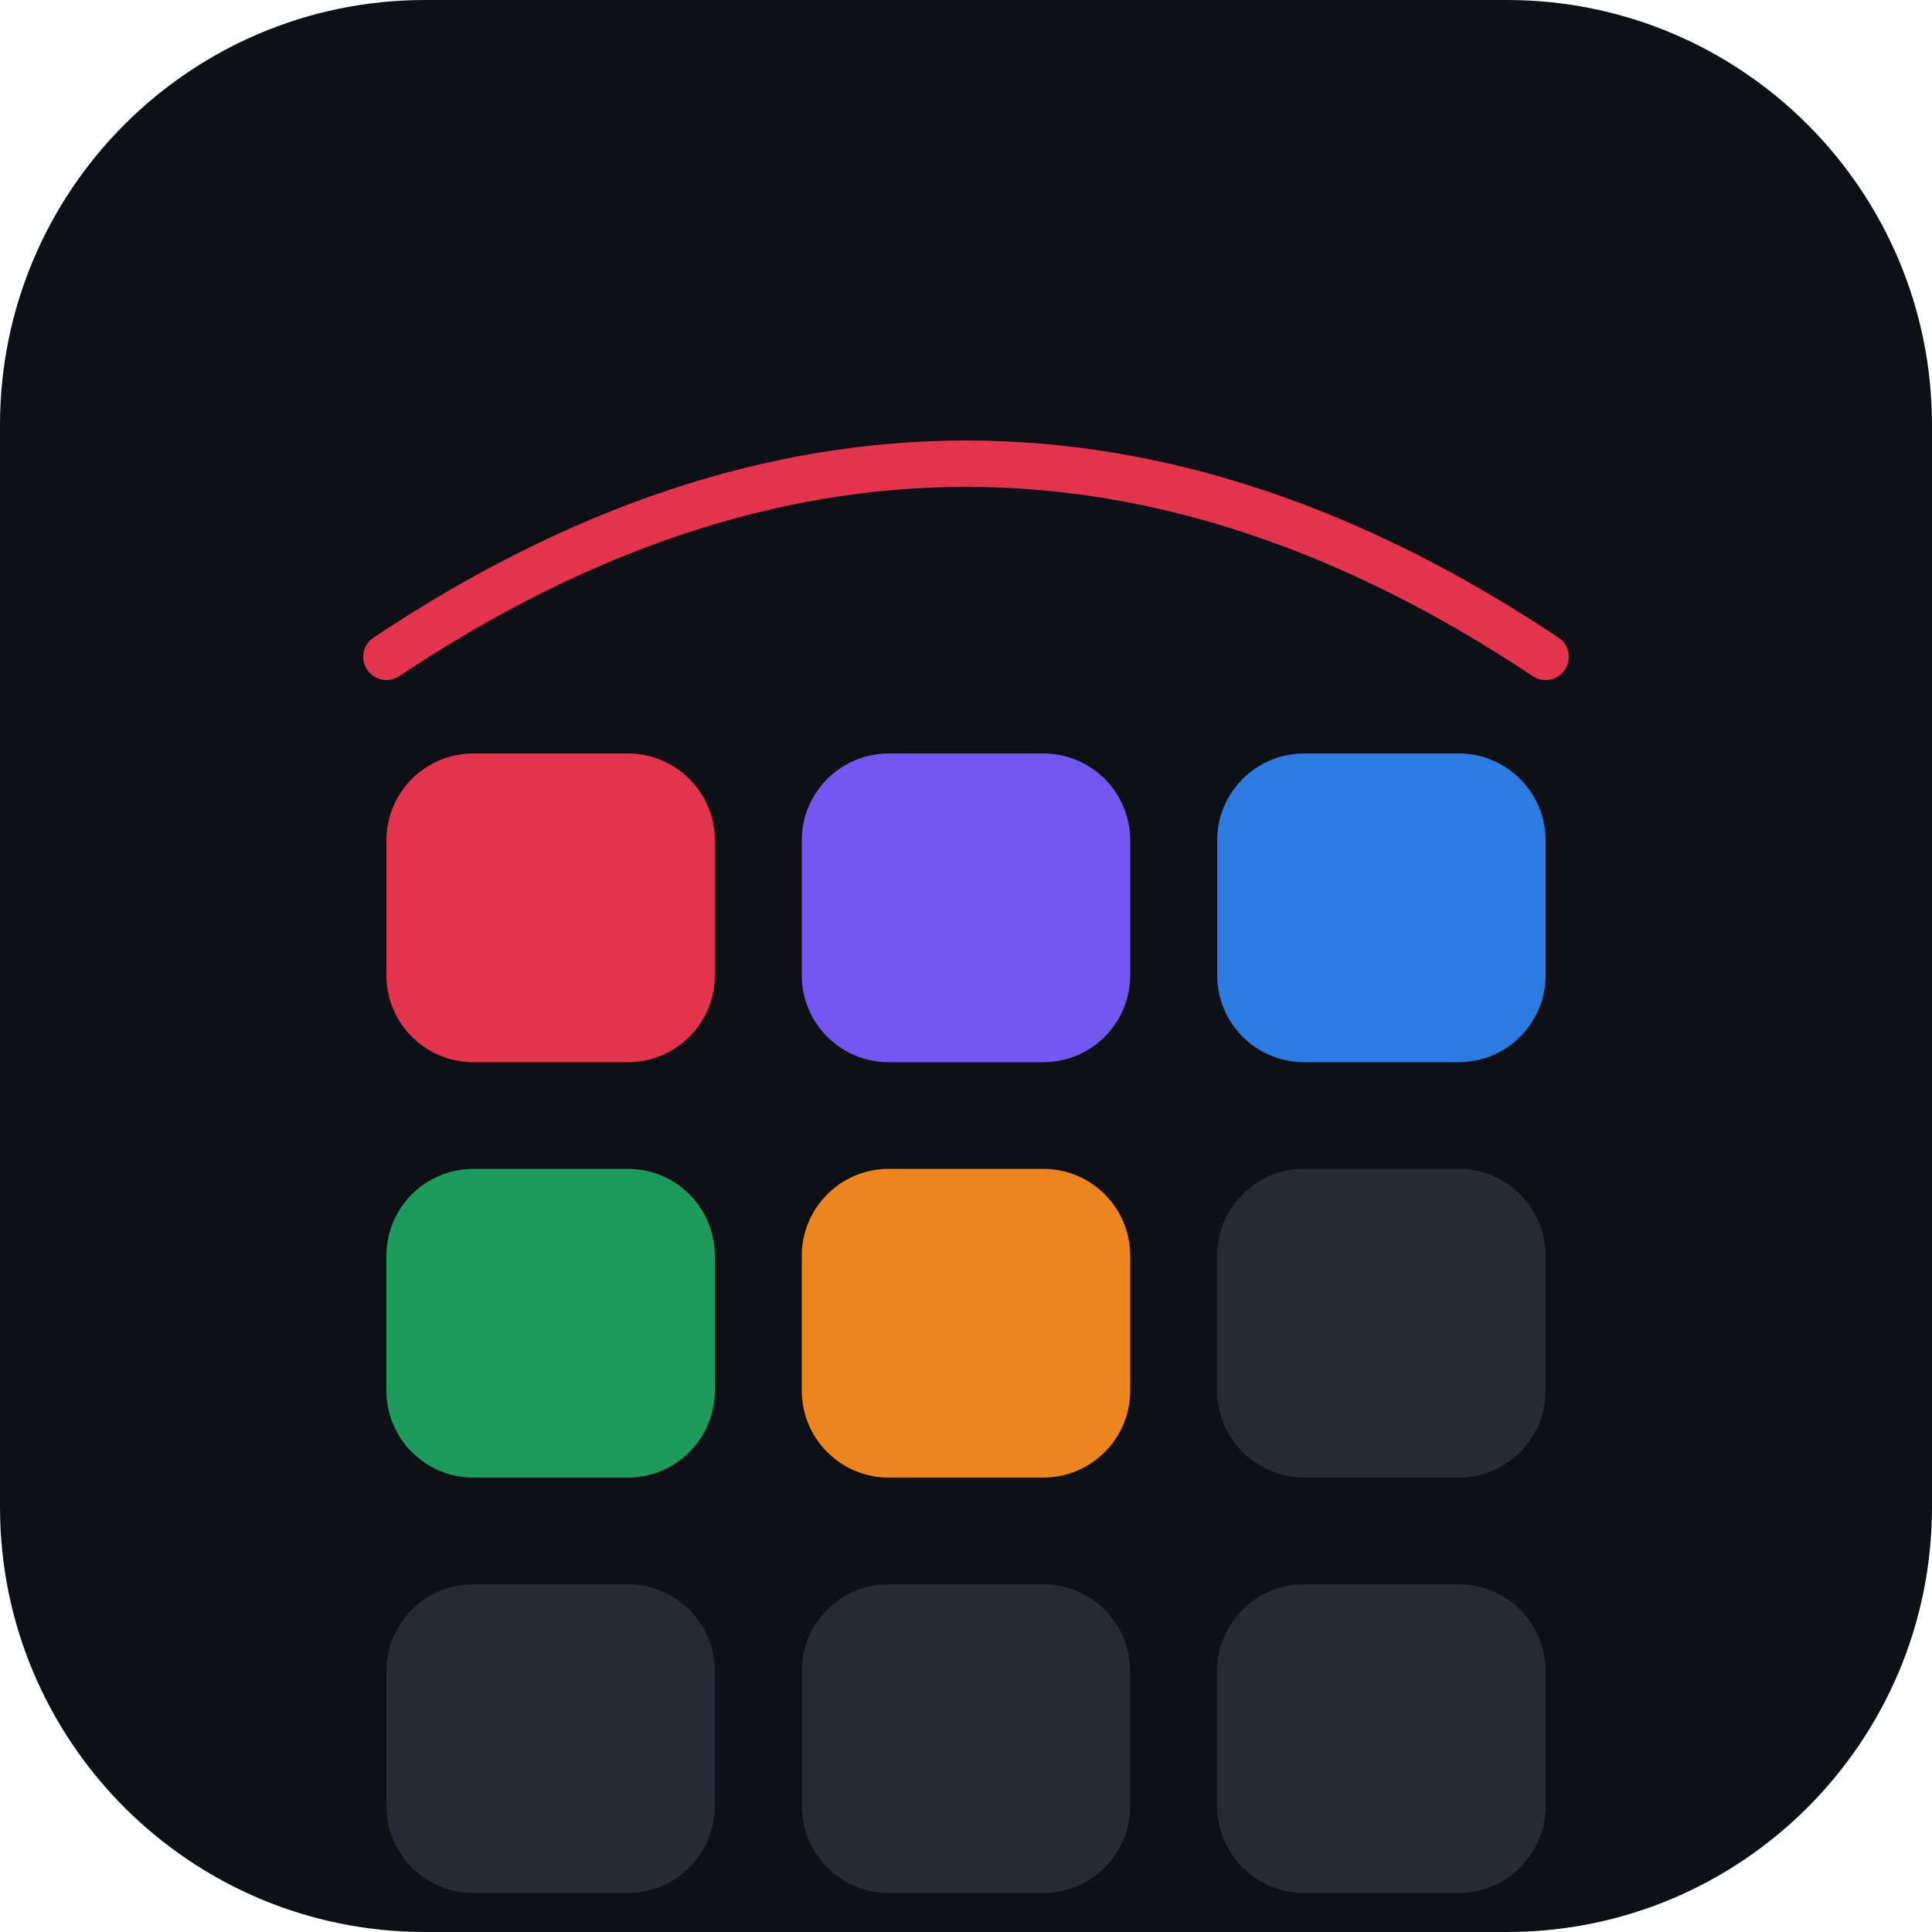
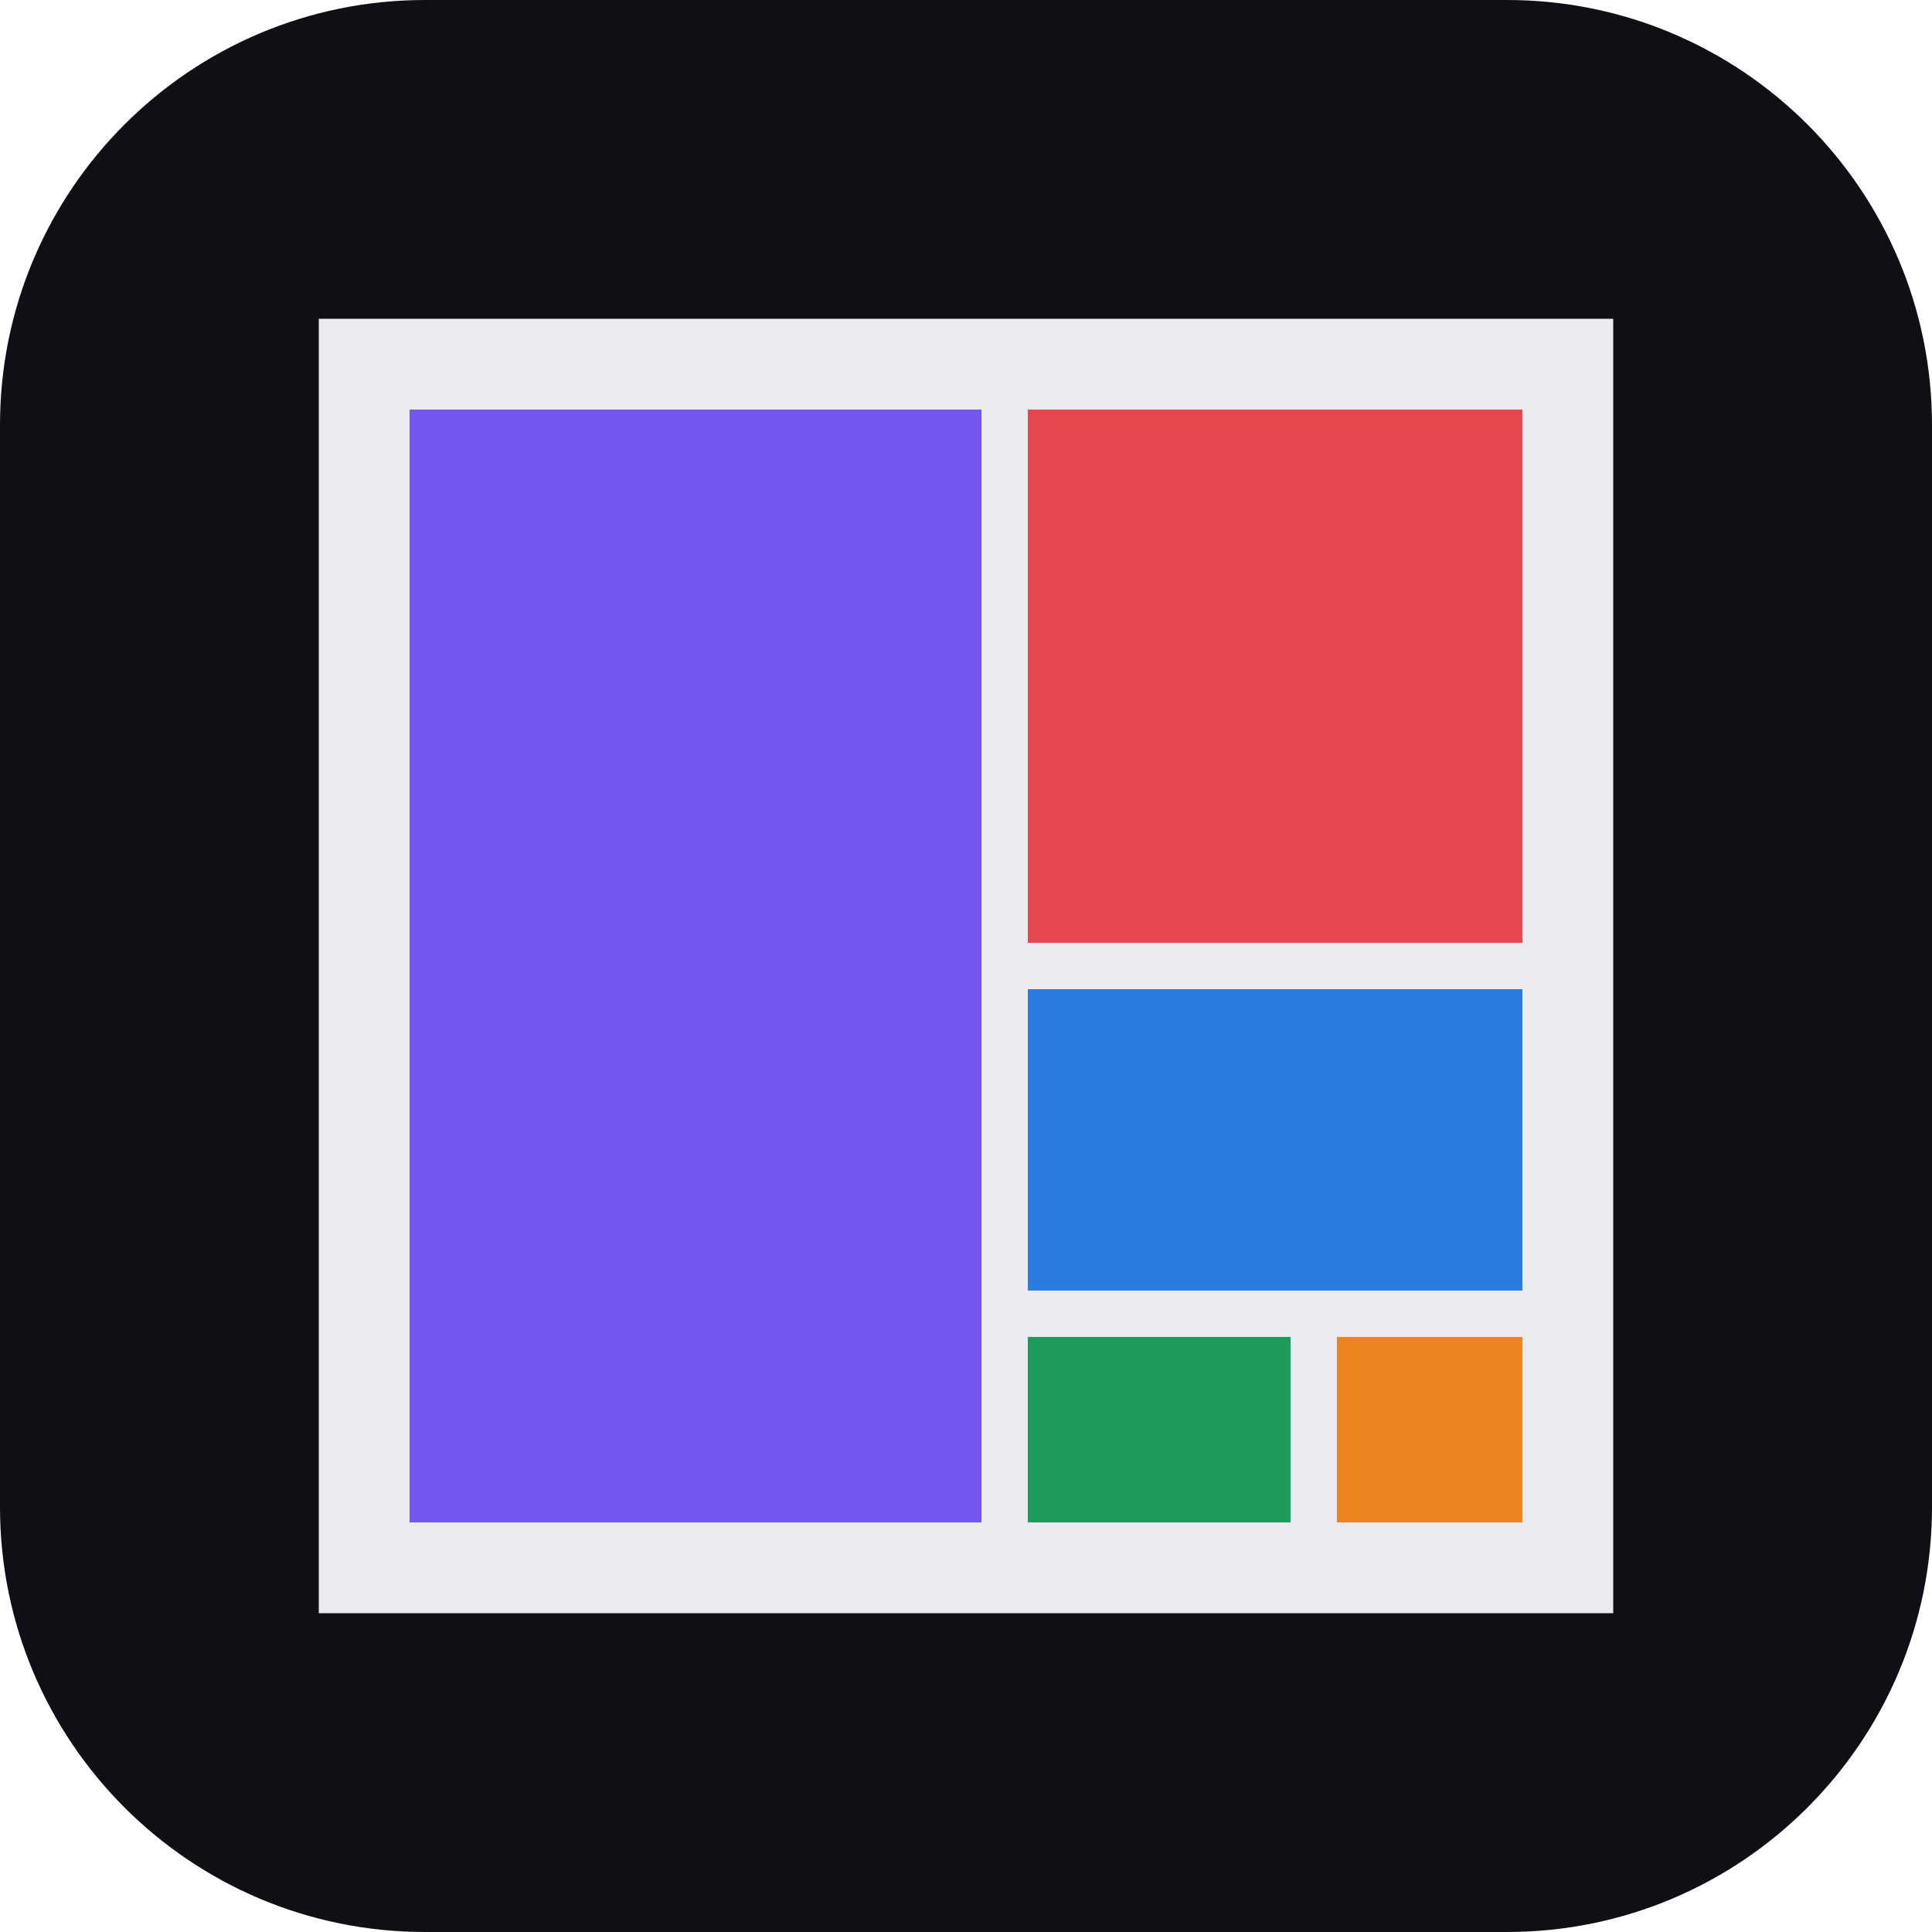
<svg xmlns="http://www.w3.org/2000/svg" viewBox="0 0 100 100">
  <rect width="100" height="100" rx="22" fill="rgb(14,16,21)" />
-   <path d="M20 34 Q50 14 80 34" fill="none" stroke="rgb(227,52,77)" stroke-width="2.4" stroke-linecap="round" />
-   <rect x="20.00" y="39.00" width="17.00" height="15.98" rx="4.50" fill="rgb(227,52,77)" />
-   <rect x="41.50" y="39.00" width="17.00" height="15.98" rx="4.50" fill="rgb(116,87,240)" />
-   <rect x="63.00" y="39.00" width="17.00" height="15.98" rx="4.50" fill="rgb(44,123,224)" />
-   <rect x="20.00" y="60.50" width="17.00" height="15.98" rx="4.50" fill="rgb(29,154,92)" />
-   <rect x="41.50" y="60.50" width="17.00" height="15.98" rx="4.50" fill="rgb(236,132,32)" />
-   <rect x="63.00" y="60.50" width="17.00" height="15.98" rx="4.50" fill="rgb(38,42,52)" />
-   <rect x="20.00" y="82.00" width="17.00" height="15.98" rx="4.50" fill="rgb(38,42,52)" />
-   <rect x="41.50" y="82.00" width="17.00" height="15.98" rx="4.50" fill="rgb(38,42,52)" />
-   <rect x="63.00" y="82.00" width="17.00" height="15.98" rx="4.50" fill="rgb(38,42,52)" />
+   <rect x="16.50" y="16.50" width="67.00" height="67.00" fill="rgb(233,235,240)" />
+   <rect x="21.20" y="21.20" width="29.60" height="57.60" fill="rgb(116,87,240)" />
+   <rect x="53.20" y="21.20" width="25.60" height="27.60" fill="rgb(229,72,77)" />
+   <rect x="53.20" y="51.20" width="25.60" height="15.60" fill="rgb(44,123,224)" />
+   <rect x="53.20" y="69.20" width="13.60" height="9.60" fill="rgb(29,154,92)" />
+   <rect x="69.20" y="69.20" width="9.60" height="9.60" fill="rgb(236,132,32)" />
</svg>
